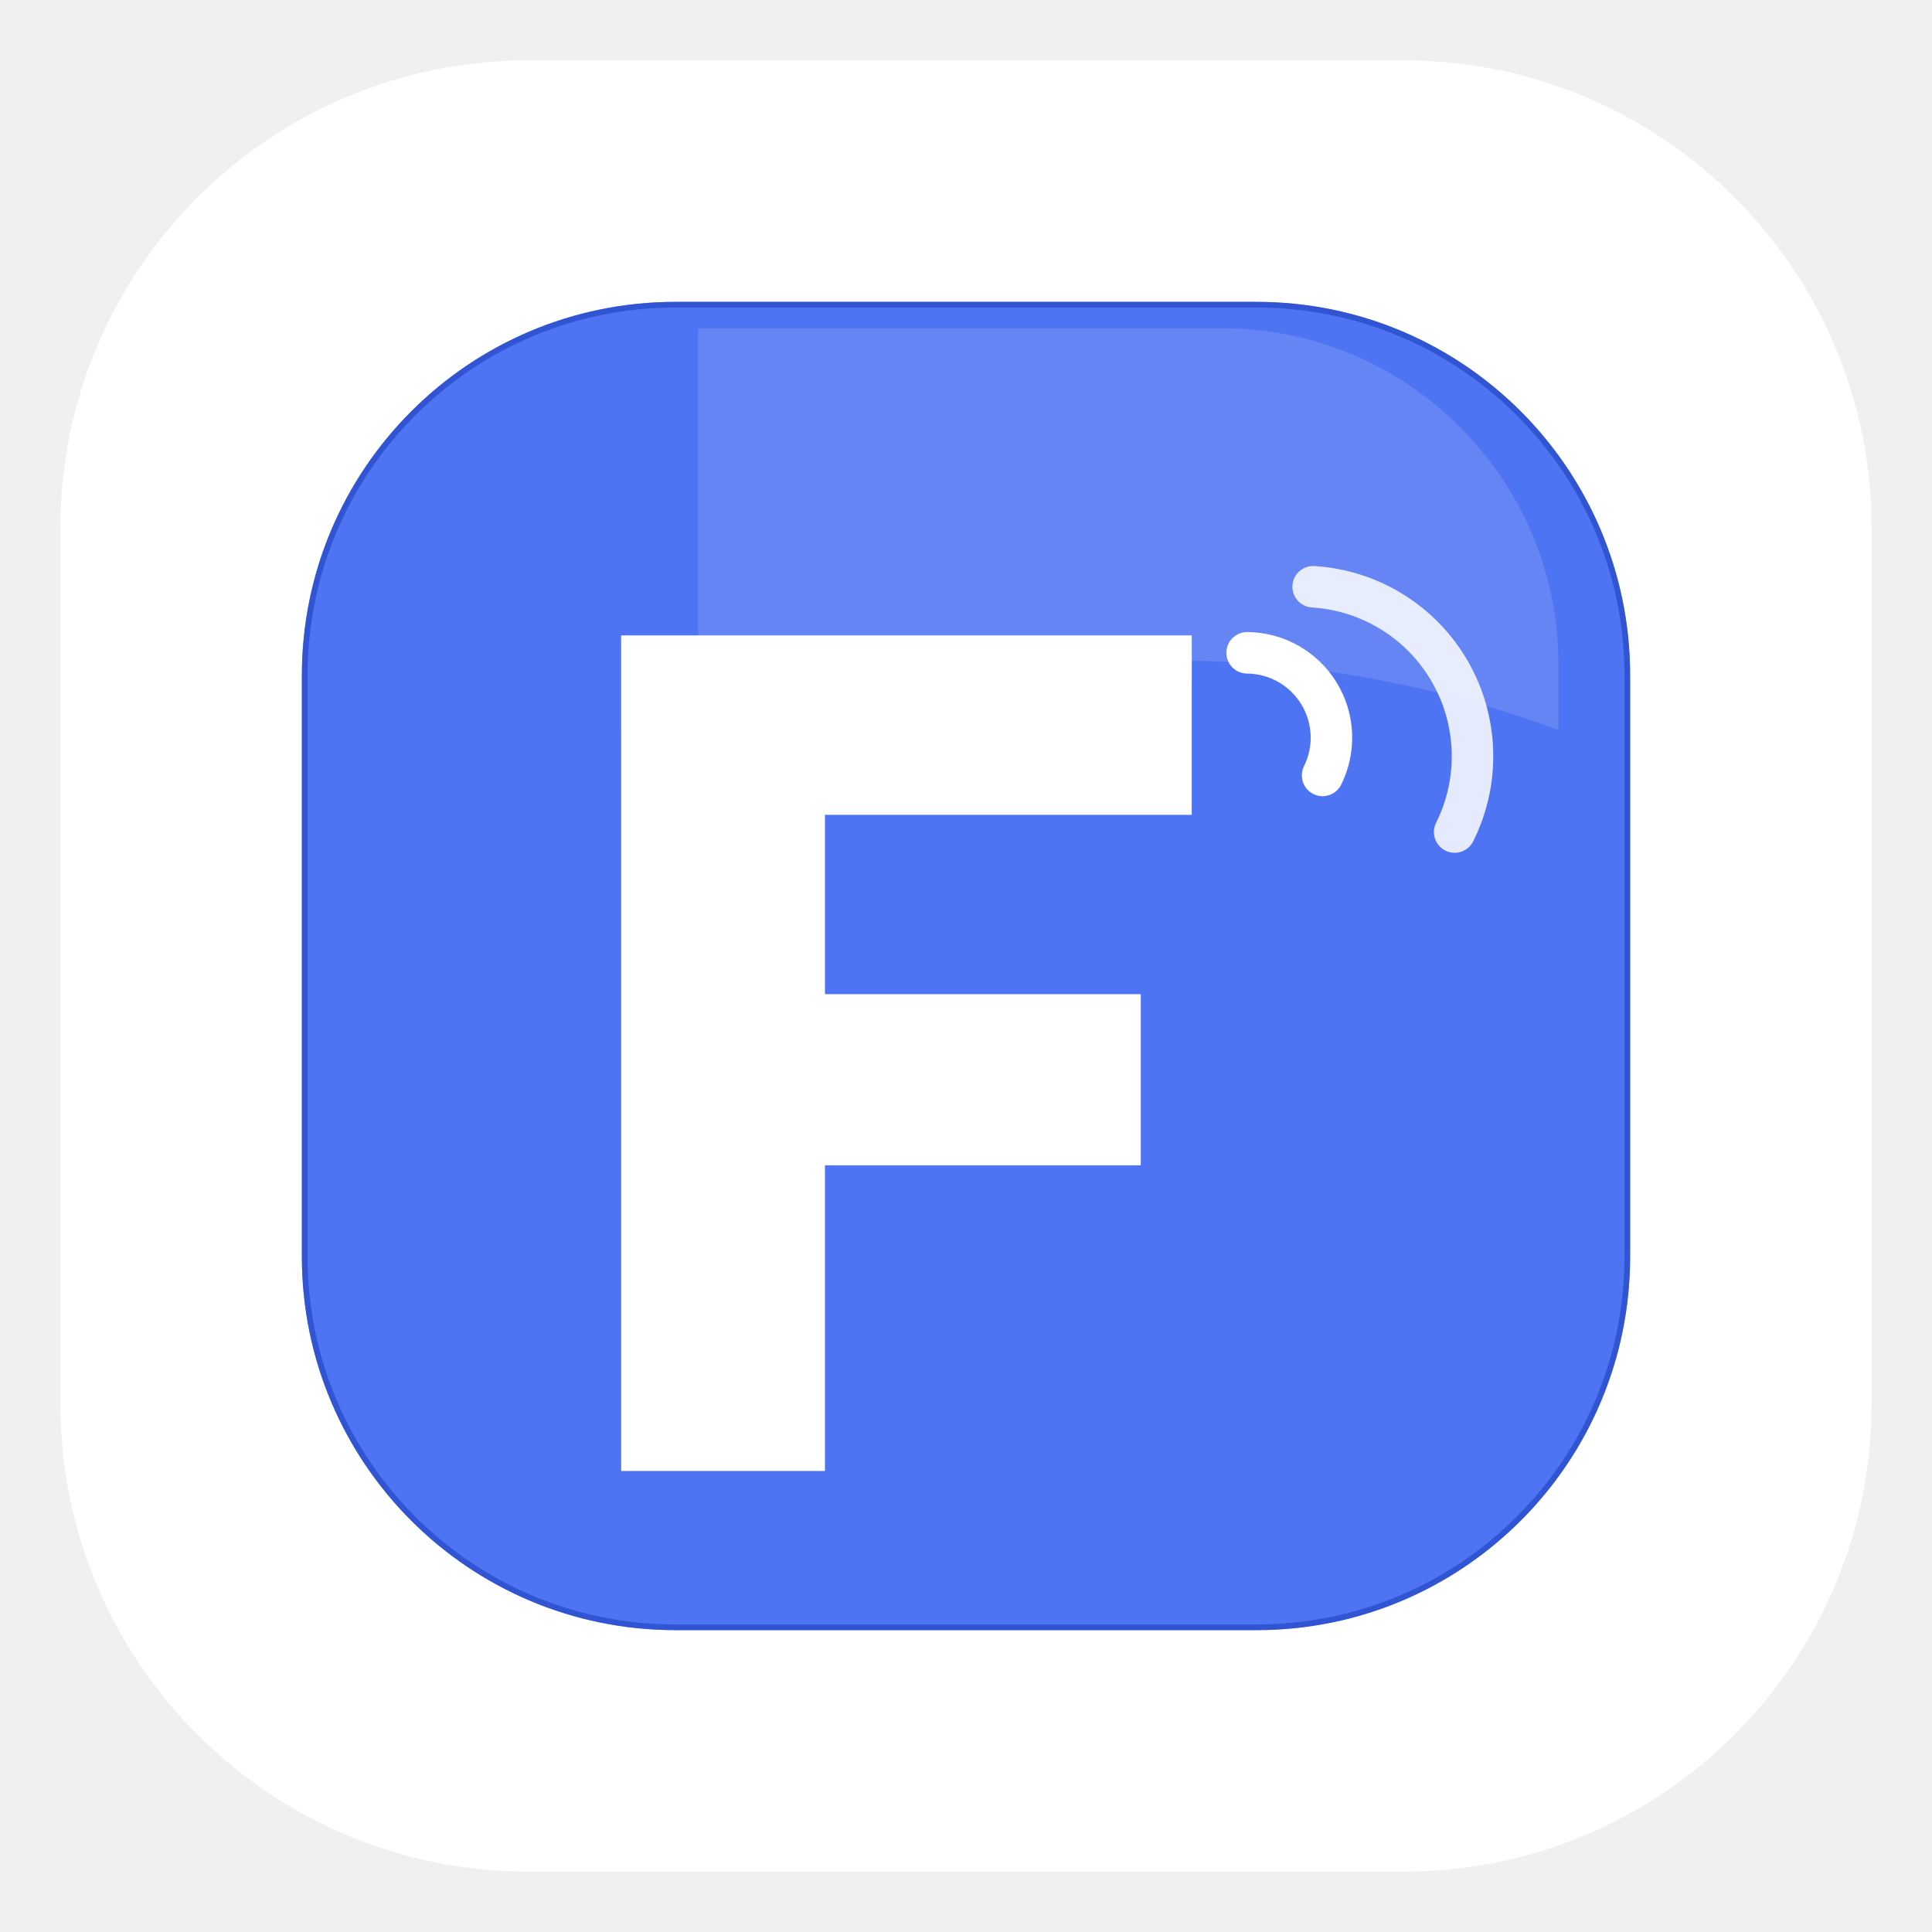
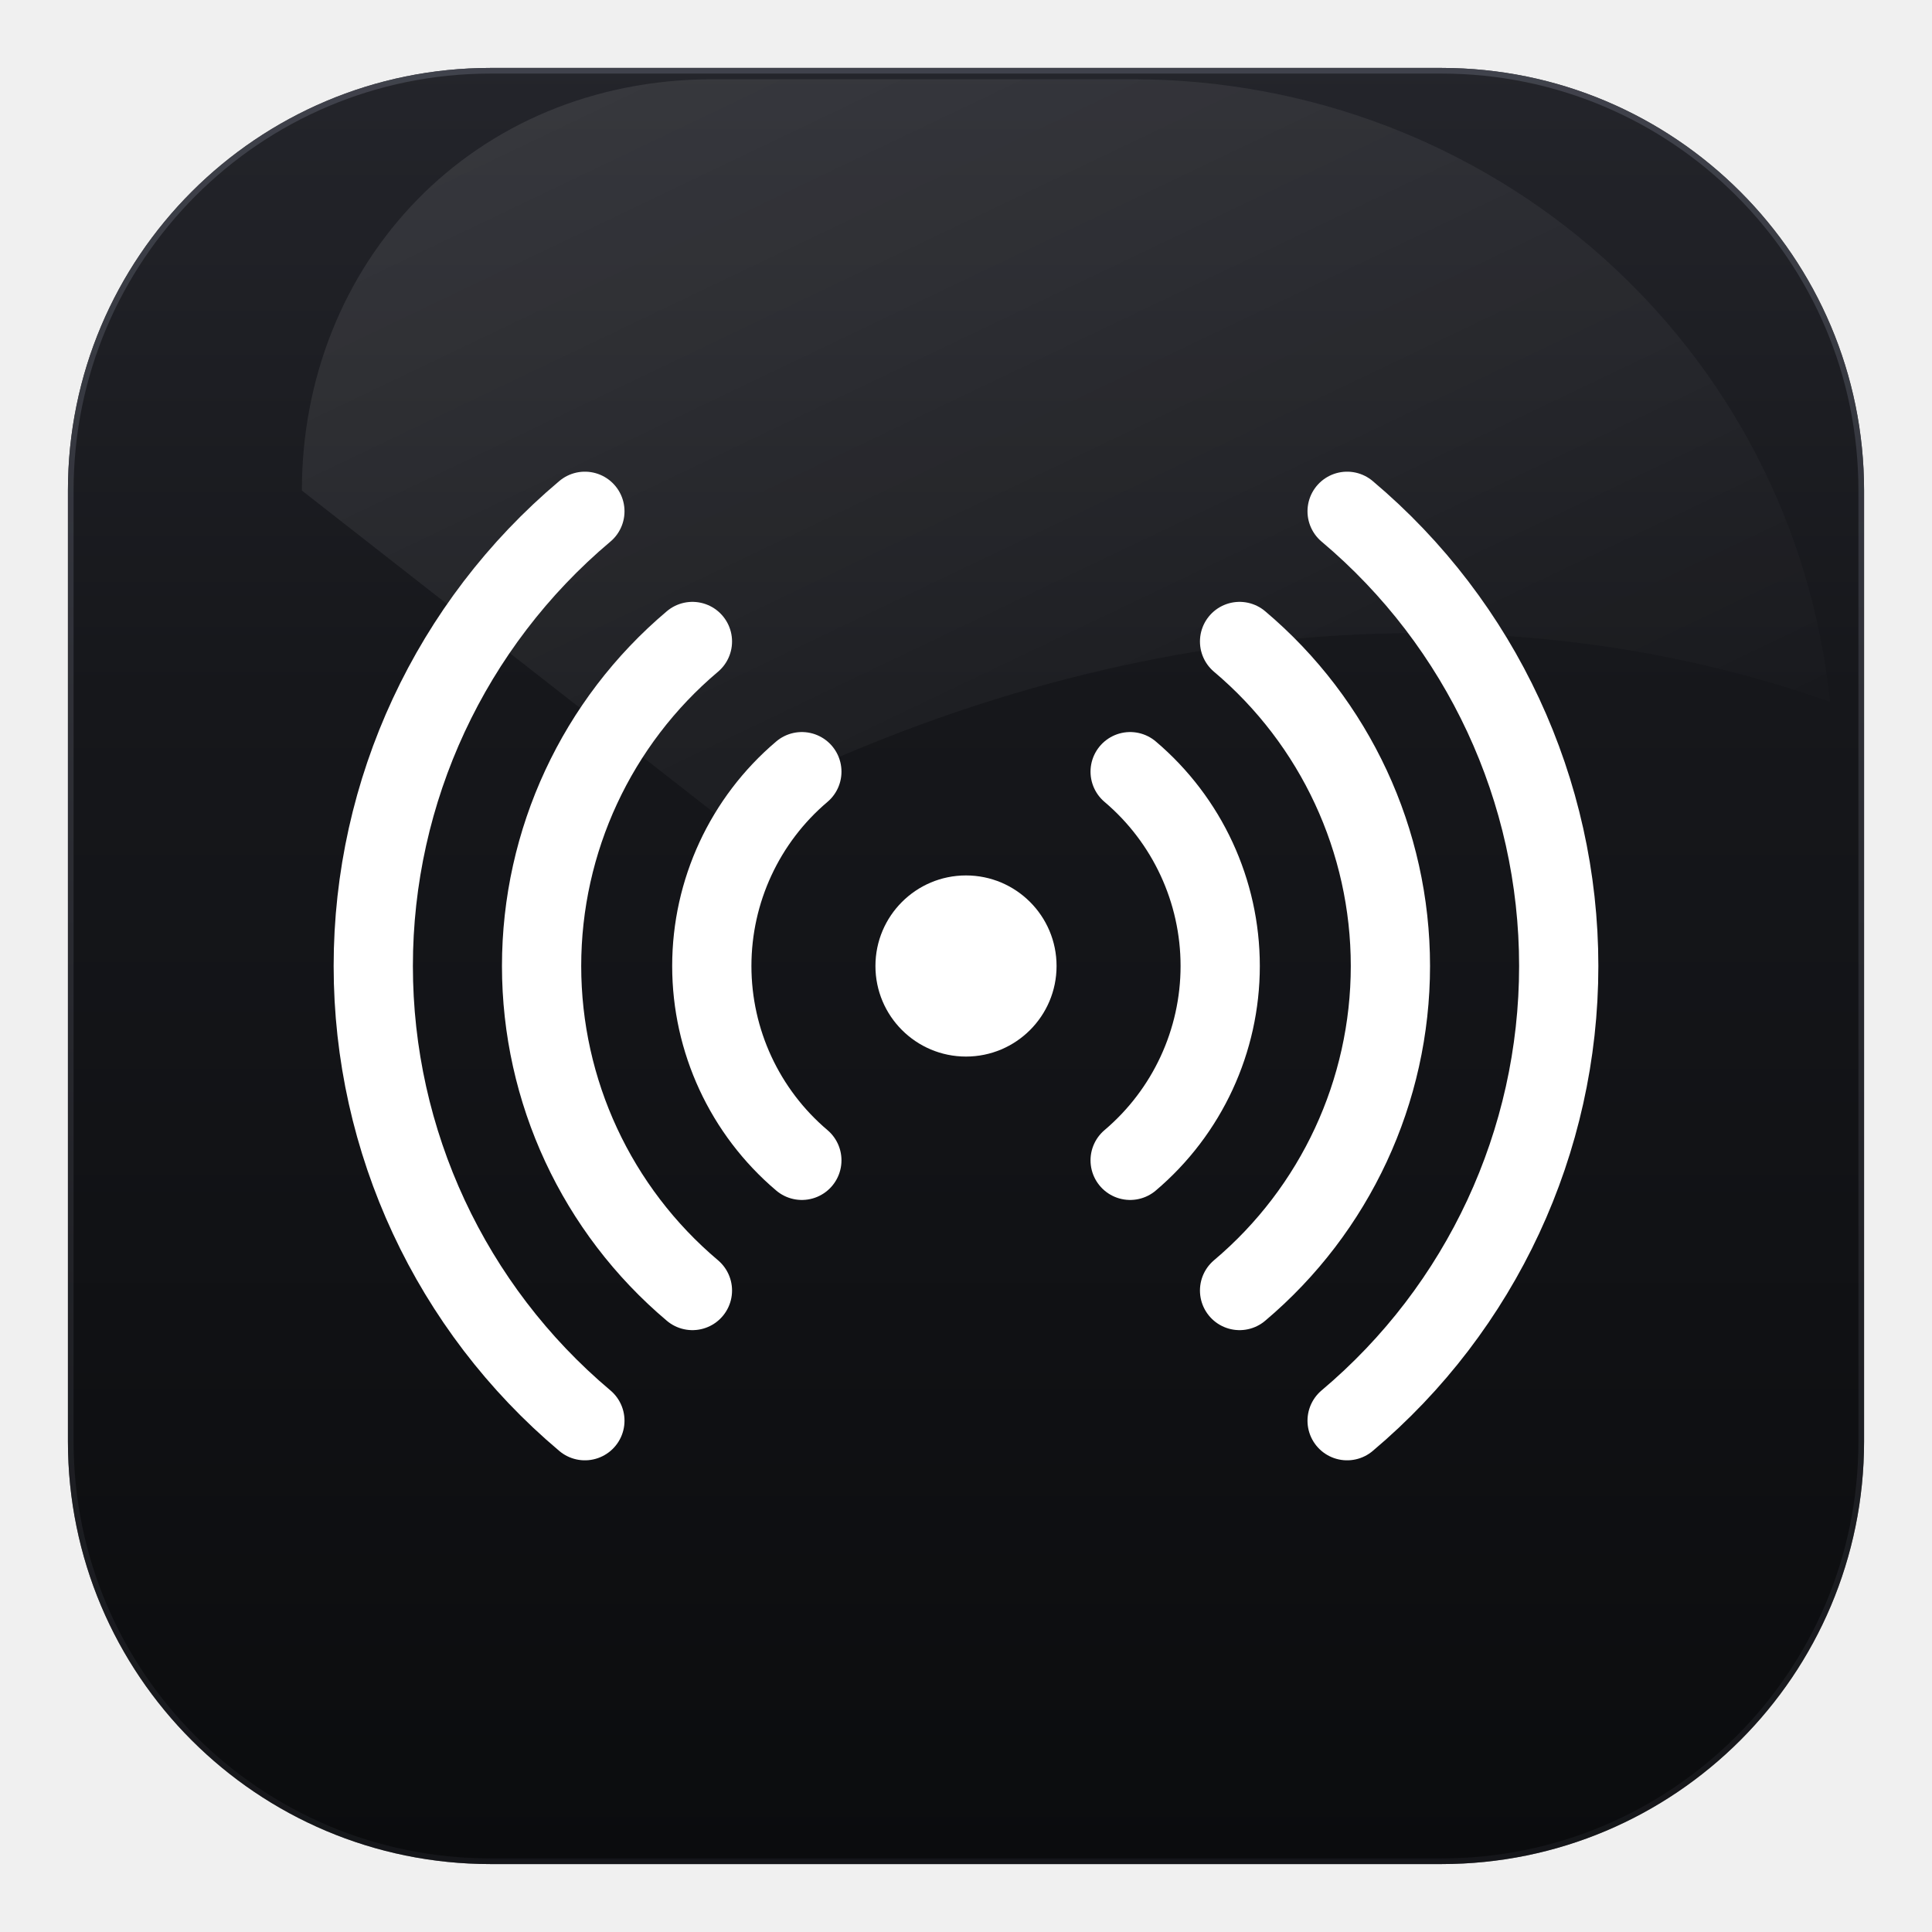
<svg xmlns="http://www.w3.org/2000/svg" width="1024" height="1024" viewBox="0 0 1024 1024">
-   <rect x="32" y="32" width="960" height="960" rx="248" fill="#FFFFFF" />
-   <rect x="160" y="160" width="704" height="704" rx="198" fill="#4E73F3" />
-   <rect x="161.5" y="161.5" width="701" height="701" rx="196.5" fill="none" stroke="#2448C5" stroke-opacity="0.7" stroke-width="3" />
-   <path d="M344 174h304c98 0 178 80 178 178v35c-146-55-332-53-456 37V174Z" fill="#FFFFFF" opacity="0.13" />
-   <g transform="translate(-24, 16)">
-     <path transform="translate(512 512) scale(1.08) translate(-512 -512)" d="M365 335h280v88H465v88h155v84H465v150H365V335Z" fill="#FFFFFF" />
-     <path transform="translate(512 512) scale(1.08) translate(-512 -512)" d="M365 335h280v24H389c-13 0-24 11-24 24v-48Z" fill="#FFFFFF" opacity="0.65" />
-     <path d="M 685 330 A 45 45 0 0 1 725 395" fill="none" stroke="#FFFFFF" stroke-width="22" stroke-linecap="round" />
-     <path d="M 720 295 A 90 90 0 0 1 795 425" fill="none" stroke="#FFFFFF" stroke-width="22" stroke-linecap="round" opacity="0.85" />
+   <defs>
+     <linearGradient id="bgDark" x1="0%" y1="0%" x2="0%" y2="100%">
+       <stop offset="0%" stop-color="#24252B" />
+       <stop offset="35%" stop-color="#16171B" />
+       <stop offset="100%" stop-color="#0B0C0E" />
+     </linearGradient>
+     <linearGradient id="borderGrad" x1="0%" y1="0%" x2="0%" y2="100%">
+       <stop offset="0%" stop-color="#484A54" stop-opacity="0.8" />
+       <stop offset="100%" stop-color="#1F2025" stop-opacity="0.5" />
+     </linearGradient>
+     <linearGradient id="gloss" x1="0%" y1="0%" x2="100%" y2="100%">
+       <stop offset="0%" stop-color="#FFFFFF" stop-opacity="0.10" />
+       <stop offset="100%" stop-color="#FFFFFF" stop-opacity="0.0" />
+     </linearGradient>
+   </defs>
+   <rect x="36" y="36" width="952" height="952" rx="224" fill="url(#bgDark)" />
+   <rect x="37.5" y="37.5" width="949" height="949" rx="222.5" fill="none" stroke="url(#borderGrad)" stroke-width="3" />
+   <path d="M 220 42 h 380 c 190 0 350 140 370 330 c -170 -60 -380 -50 -590 60 L 160 260 c 0 -120 90 -218 218 -218 Z" fill="url(#gloss)" />
+   <g fill="none" stroke="#FFFFFF" stroke-linecap="round">
+     <circle cx="512" cy="512" r="48" fill="#FFFFFF" stroke="none" />
+     <path d="M 425 409 A 135 135 0 0 0 425 615" stroke-width="42" />
+     <path d="M 599 409 A 135 135 0 0 1 599 615" stroke-width="42" />
+     <path d="M 367 340 A 225 225 0 0 0 367 684" stroke-width="42" />
+     <path d="M 657 340 A 225 225 0 0 1 657 684" stroke-width="42" />
+     <path d="M 310 271 A 315 315 0 0 0 310 753" stroke-width="42" />
+     <path d="M 714 271 A 315 315 0 0 1 714 753" stroke-width="42" />
  </g>
</svg>
